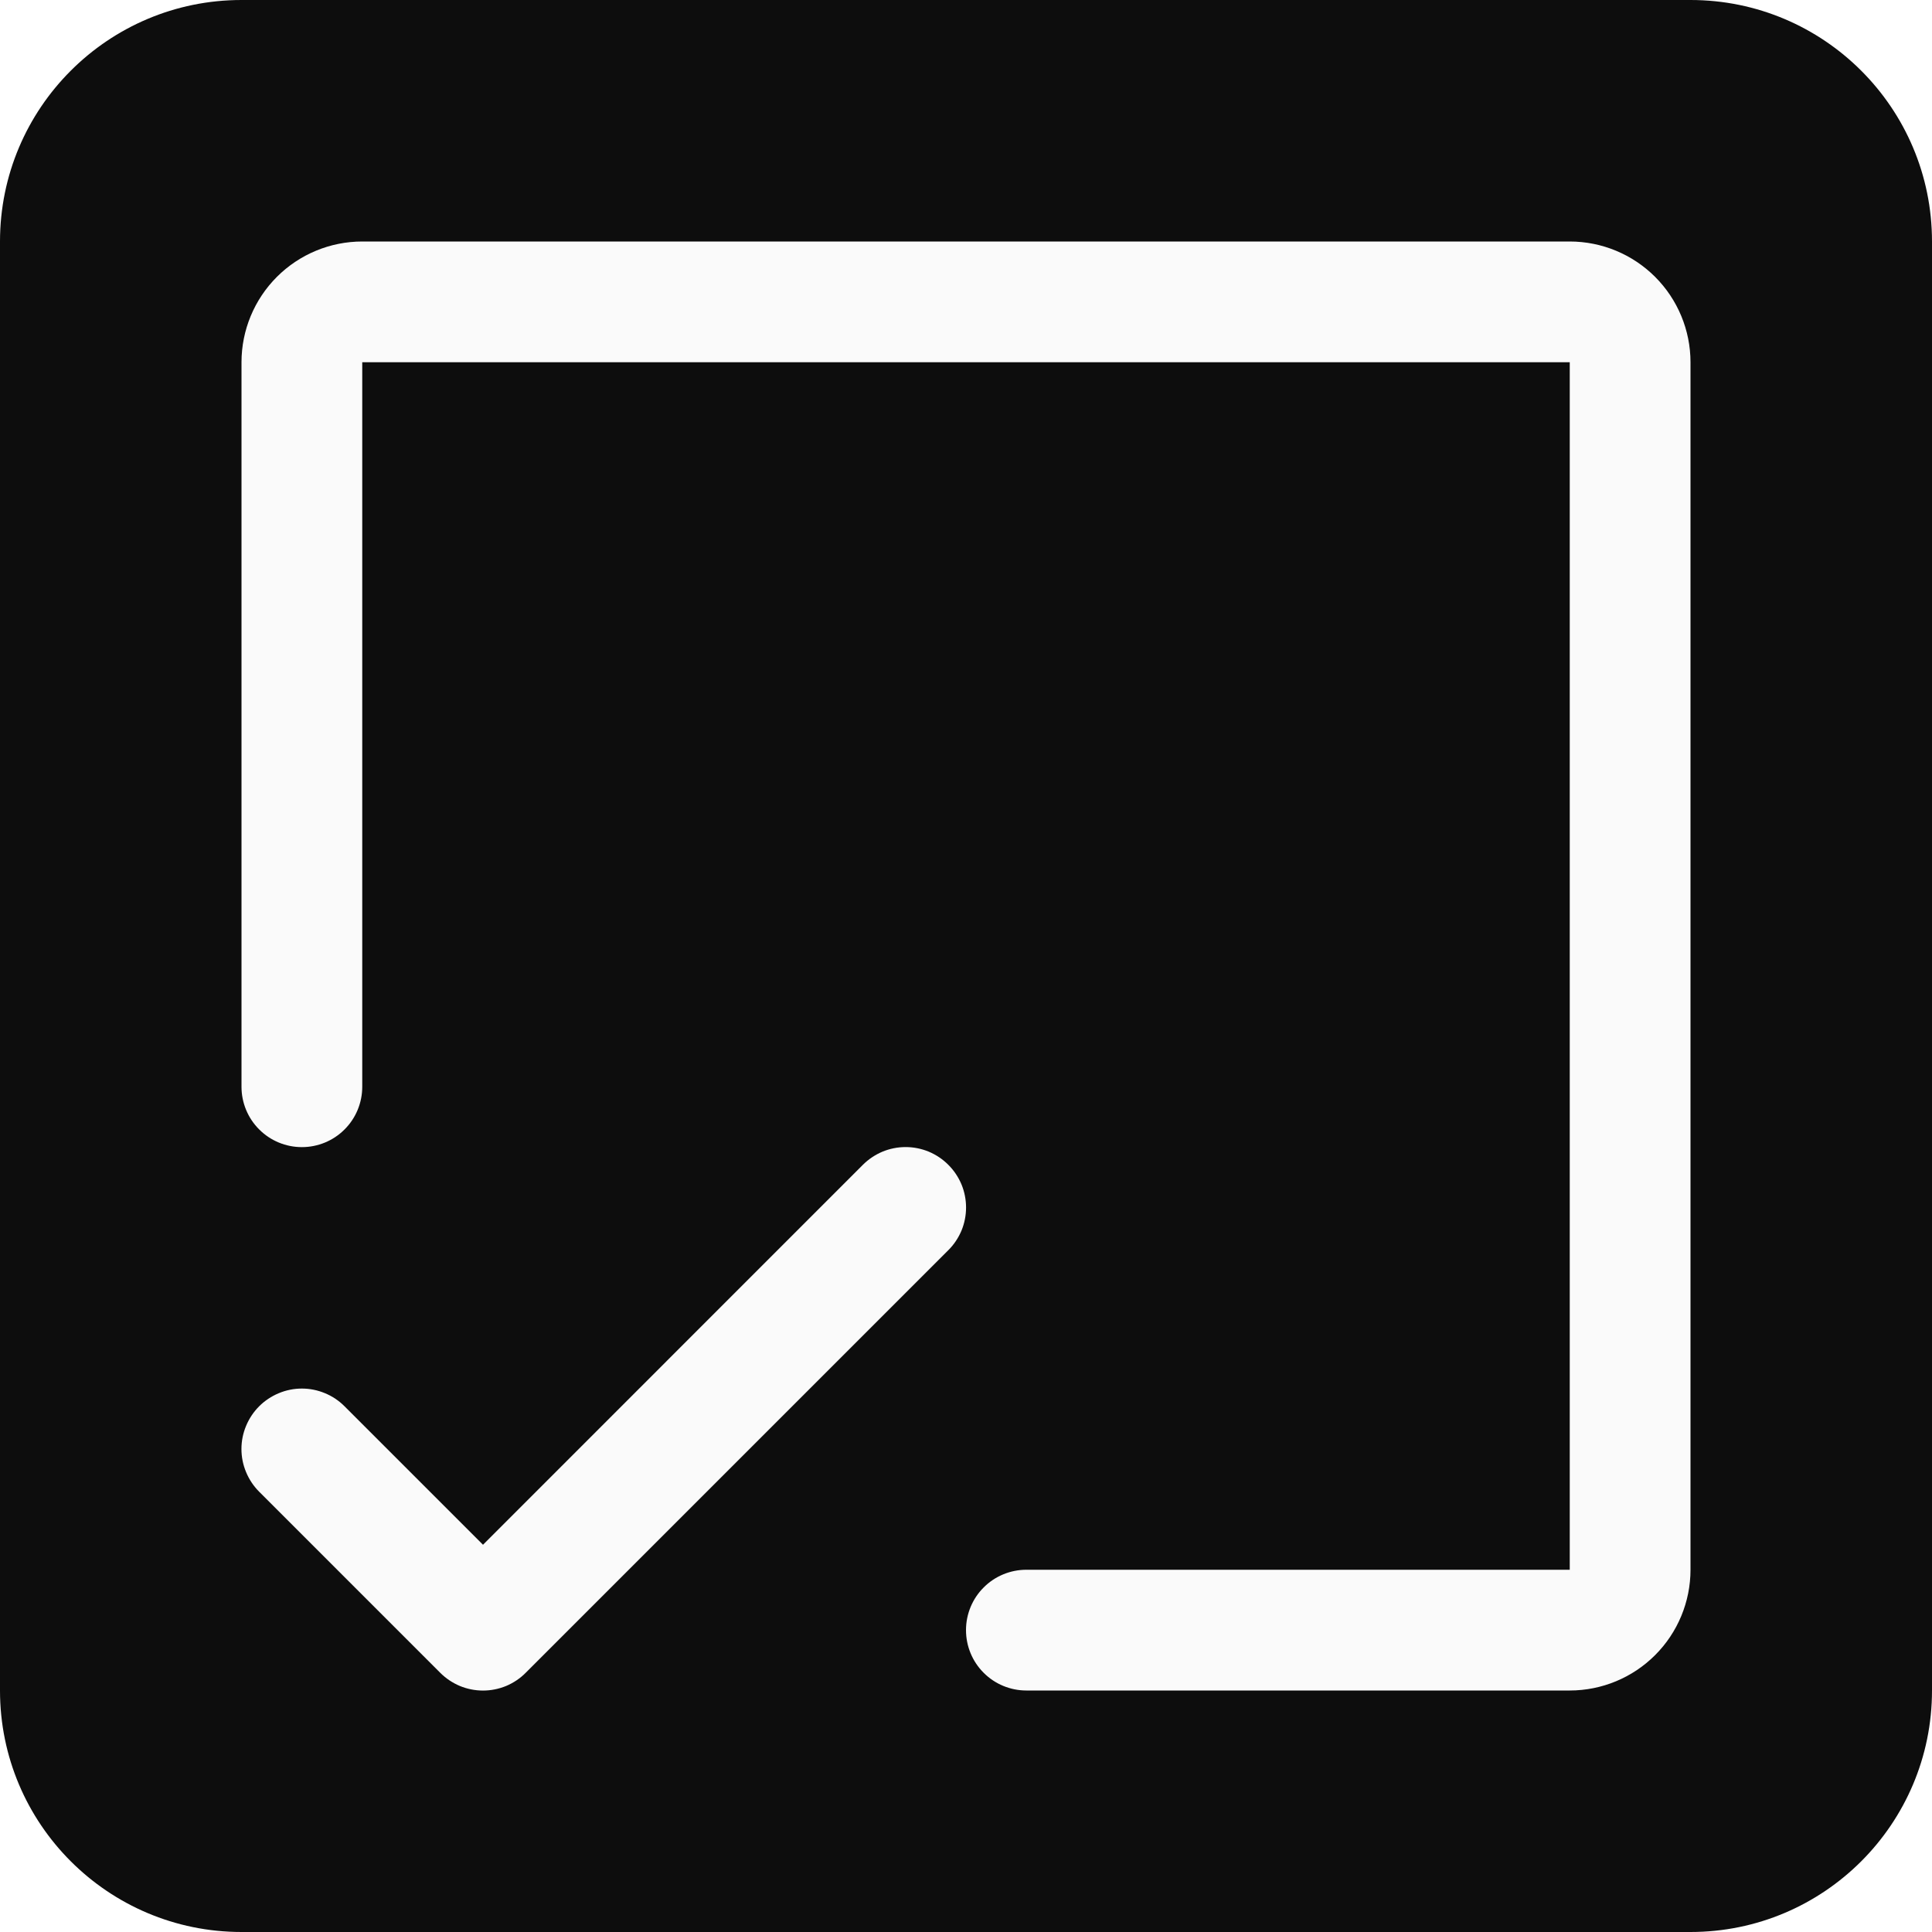
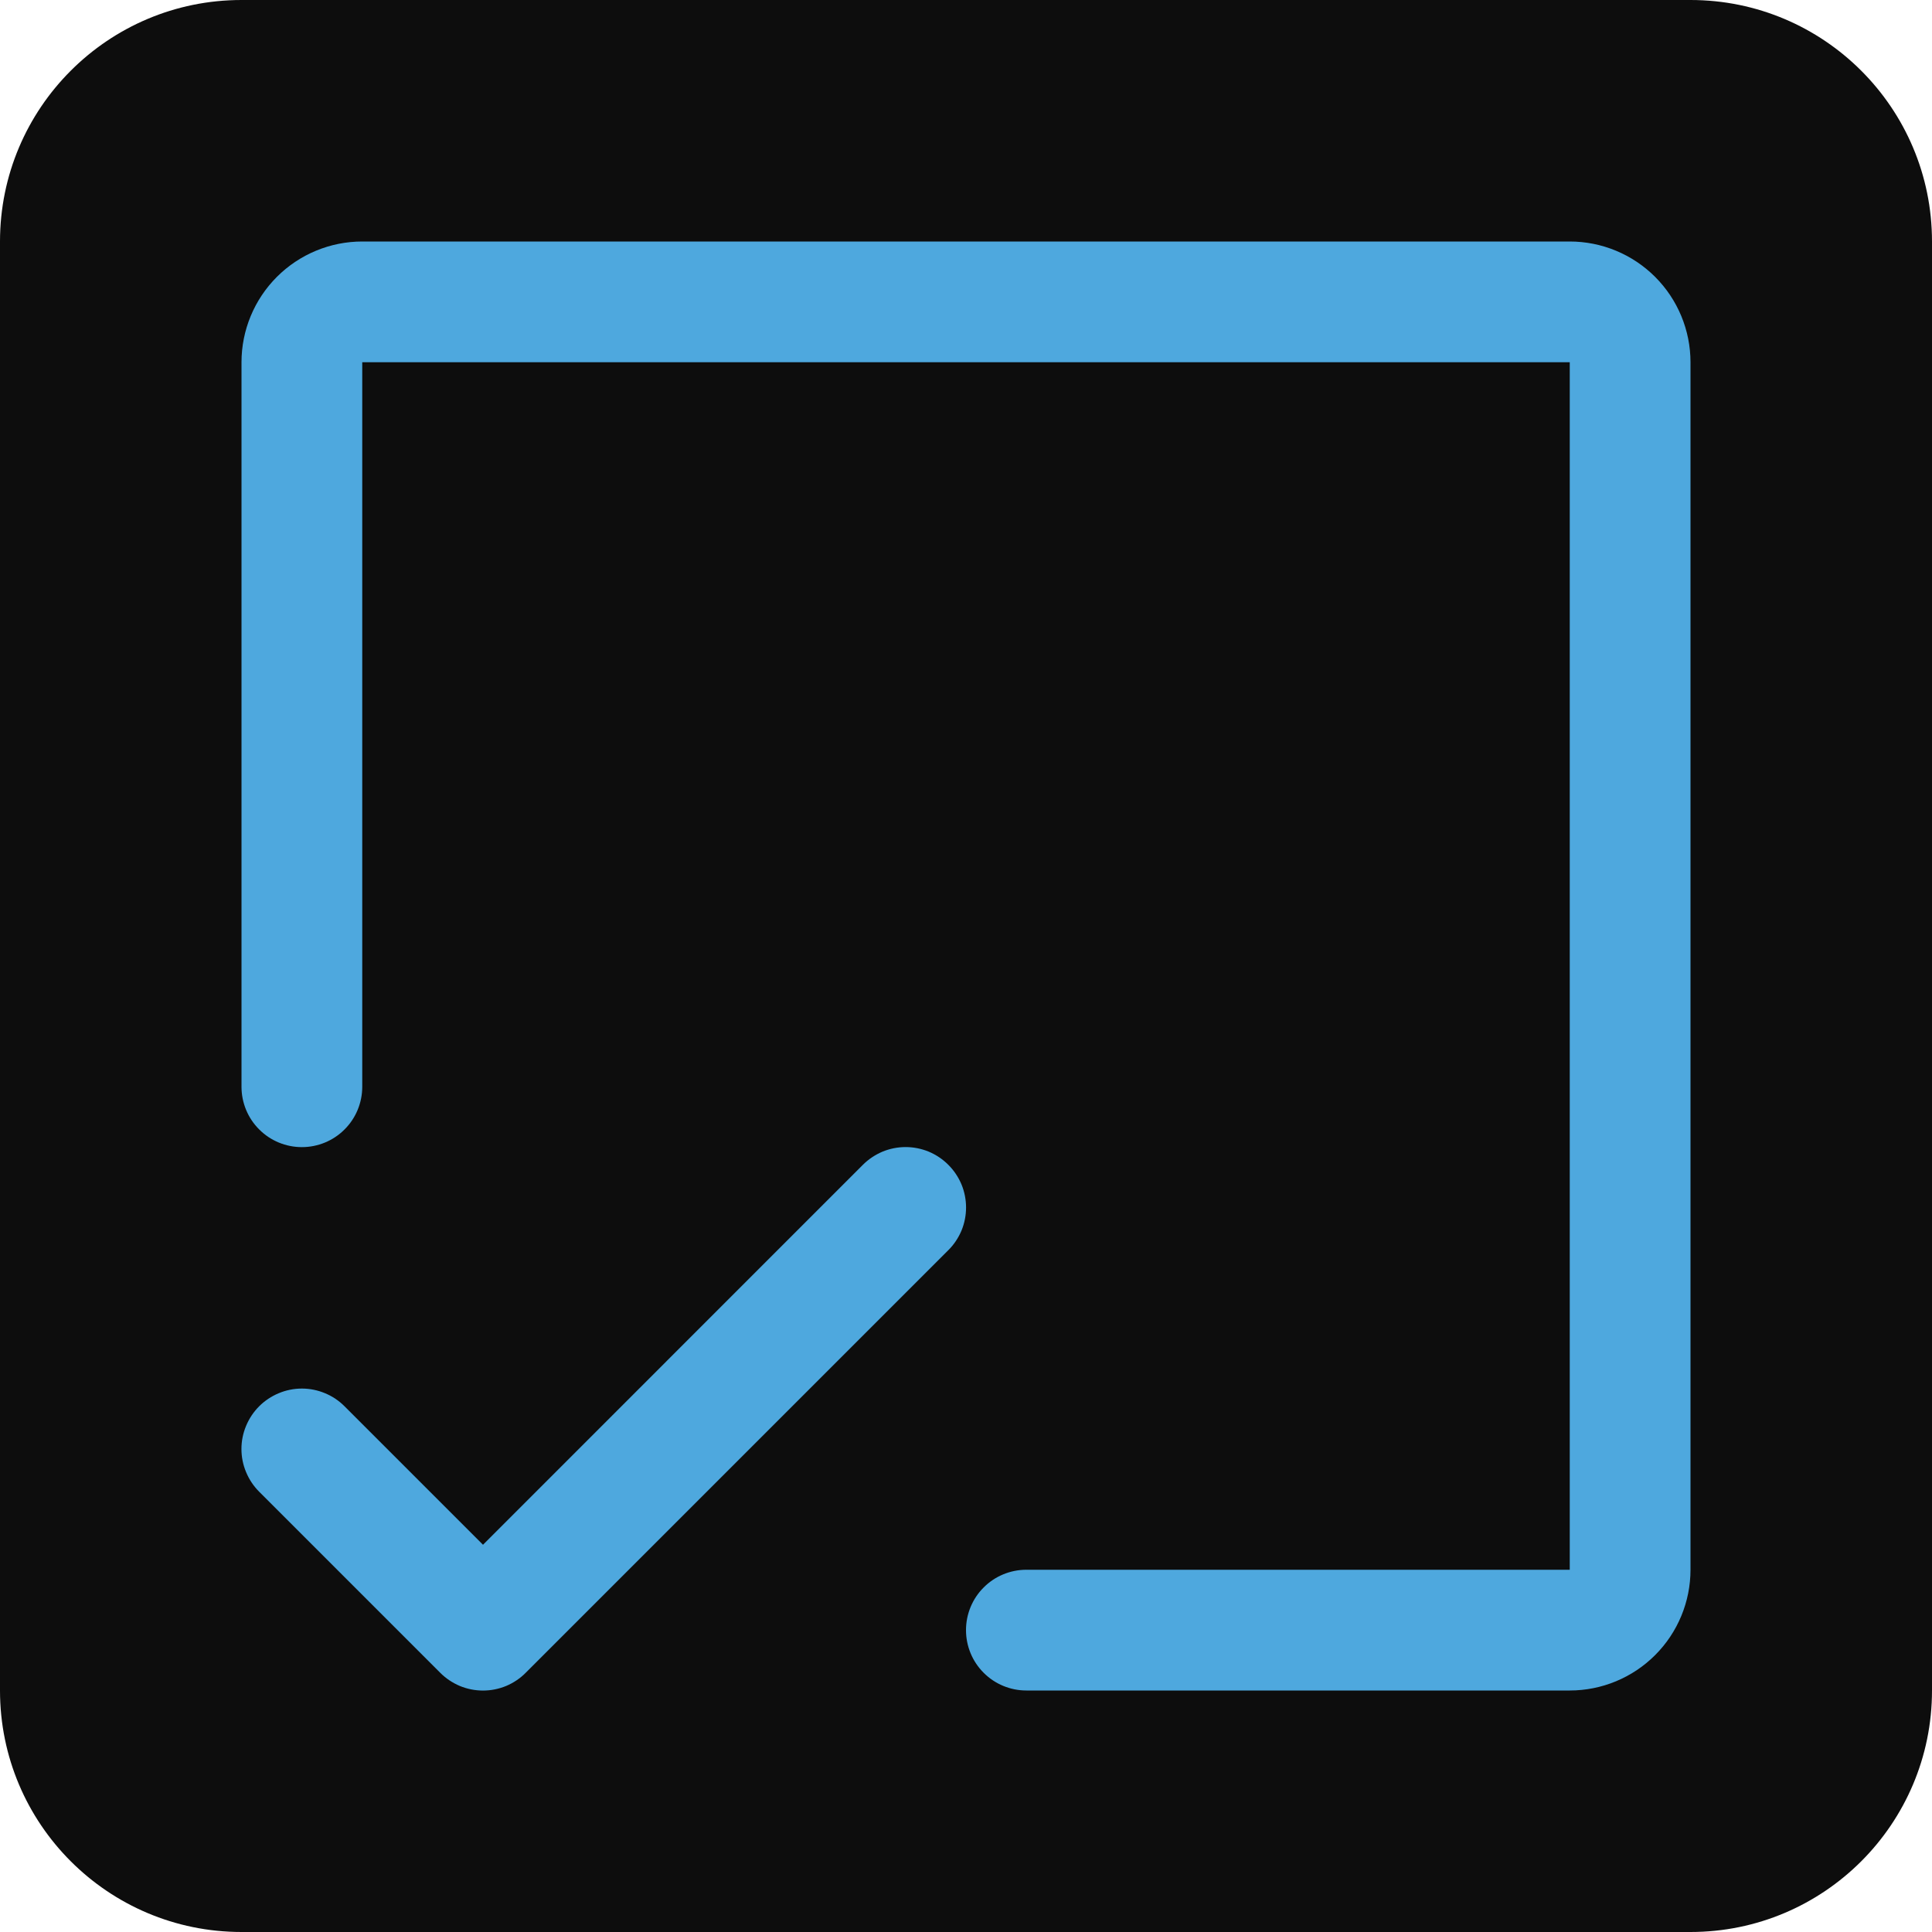
<svg xmlns="http://www.w3.org/2000/svg" width="32" height="32" viewBox="0 0 32 32" fill="none">
  <rect width="32" height="32" rx="4" fill="#0D0D0D" />
-   <path d="M28 6V26C28 26.53 27.789 27.039 27.414 27.414C27.039 27.789 26.53 28 26 28H17C16.735 28 16.48 27.895 16.293 27.707C16.105 27.52 16 27.265 16 27C16 26.735 16.105 26.48 16.293 26.293C16.48 26.105 16.735 26 17 26H26V6H6V18C6 18.265 5.895 18.52 5.707 18.707C5.52 18.895 5.265 19 5 19C4.735 19 4.48 18.895 4.293 18.707C4.105 18.52 4 18.265 4 18V6C4 5.47 4.211 4.961 4.586 4.586C4.961 4.211 5.47 4 6 4H26C26.53 4 27.039 4.211 27.414 4.586C27.789 4.961 28 5.47 28 6ZM15.707 19.293C15.615 19.2 15.504 19.126 15.383 19.075C15.261 19.025 15.131 18.999 15 18.999C14.868 18.999 14.738 19.025 14.617 19.075C14.496 19.126 14.385 19.2 14.292 19.293L8 25.586L5.707 23.293C5.615 23.2 5.504 23.126 5.383 23.076C5.261 23.025 5.131 22.999 5 22.999C4.869 22.999 4.738 23.025 4.617 23.076C4.496 23.126 4.385 23.2 4.292 23.293C4.2 23.385 4.126 23.496 4.076 23.617C4.025 23.738 3.999 23.869 3.999 24C3.999 24.131 4.025 24.262 4.076 24.383C4.126 24.504 4.2 24.615 4.292 24.707L7.292 27.707C7.385 27.8 7.496 27.874 7.617 27.925C7.738 27.975 7.869 28.001 8 28.001C8.131 28.001 8.261 27.975 8.383 27.925C8.504 27.874 8.615 27.8 8.707 27.707L15.707 20.707C15.8 20.615 15.874 20.504 15.925 20.383C15.975 20.262 16.001 20.131 16.001 20C16.001 19.869 15.975 19.738 15.925 19.617C15.874 19.496 15.8 19.385 15.707 19.293Z" fill="#FAFAFA" />
+   <path d="M28 6V26C28 26.53 27.789 27.039 27.414 27.414C27.039 27.789 26.53 28 26 28H17C16.735 28 16.48 27.895 16.293 27.707C16.105 27.52 16 27.265 16 27C16 26.735 16.105 26.48 16.293 26.293C16.48 26.105 16.735 26 17 26H26V6H6V18C6 18.265 5.895 18.52 5.707 18.707C5.52 18.895 5.265 19 5 19C4.735 19 4.48 18.895 4.293 18.707C4.105 18.52 4 18.265 4 18V6C4 5.47 4.211 4.961 4.586 4.586C4.961 4.211 5.47 4 6 4H26C26.53 4 27.039 4.211 27.414 4.586C27.789 4.961 28 5.47 28 6ZM15.707 19.293C15.615 19.2 15.504 19.126 15.383 19.075C15.261 19.025 15.131 18.999 15 18.999C14.868 18.999 14.738 19.025 14.617 19.075C14.496 19.126 14.385 19.2 14.292 19.293L8 25.586L5.707 23.293C5.615 23.2 5.504 23.126 5.383 23.076C5.261 23.025 5.131 22.999 5 22.999C4.869 22.999 4.738 23.025 4.617 23.076C4.496 23.126 4.385 23.2 4.292 23.293C4.2 23.385 4.126 23.496 4.076 23.617C4.025 23.738 3.999 23.869 3.999 24C3.999 24.131 4.025 24.262 4.076 24.383C4.126 24.504 4.2 24.615 4.292 24.707L7.292 27.707C7.385 27.8 7.496 27.874 7.617 27.925C7.738 27.975 7.869 28.001 8 28.001C8.131 28.001 8.261 27.975 8.383 27.925C8.504 27.874 8.615 27.8 8.707 27.707L15.707 20.707C15.8 20.615 15.874 20.504 15.925 20.383C15.975 20.262 16.001 20.131 16.001 20C16.001 19.869 15.975 19.738 15.925 19.617C15.874 19.496 15.8 19.385 15.707 19.293Z" fill="#4EA8DE" />
</svg>
